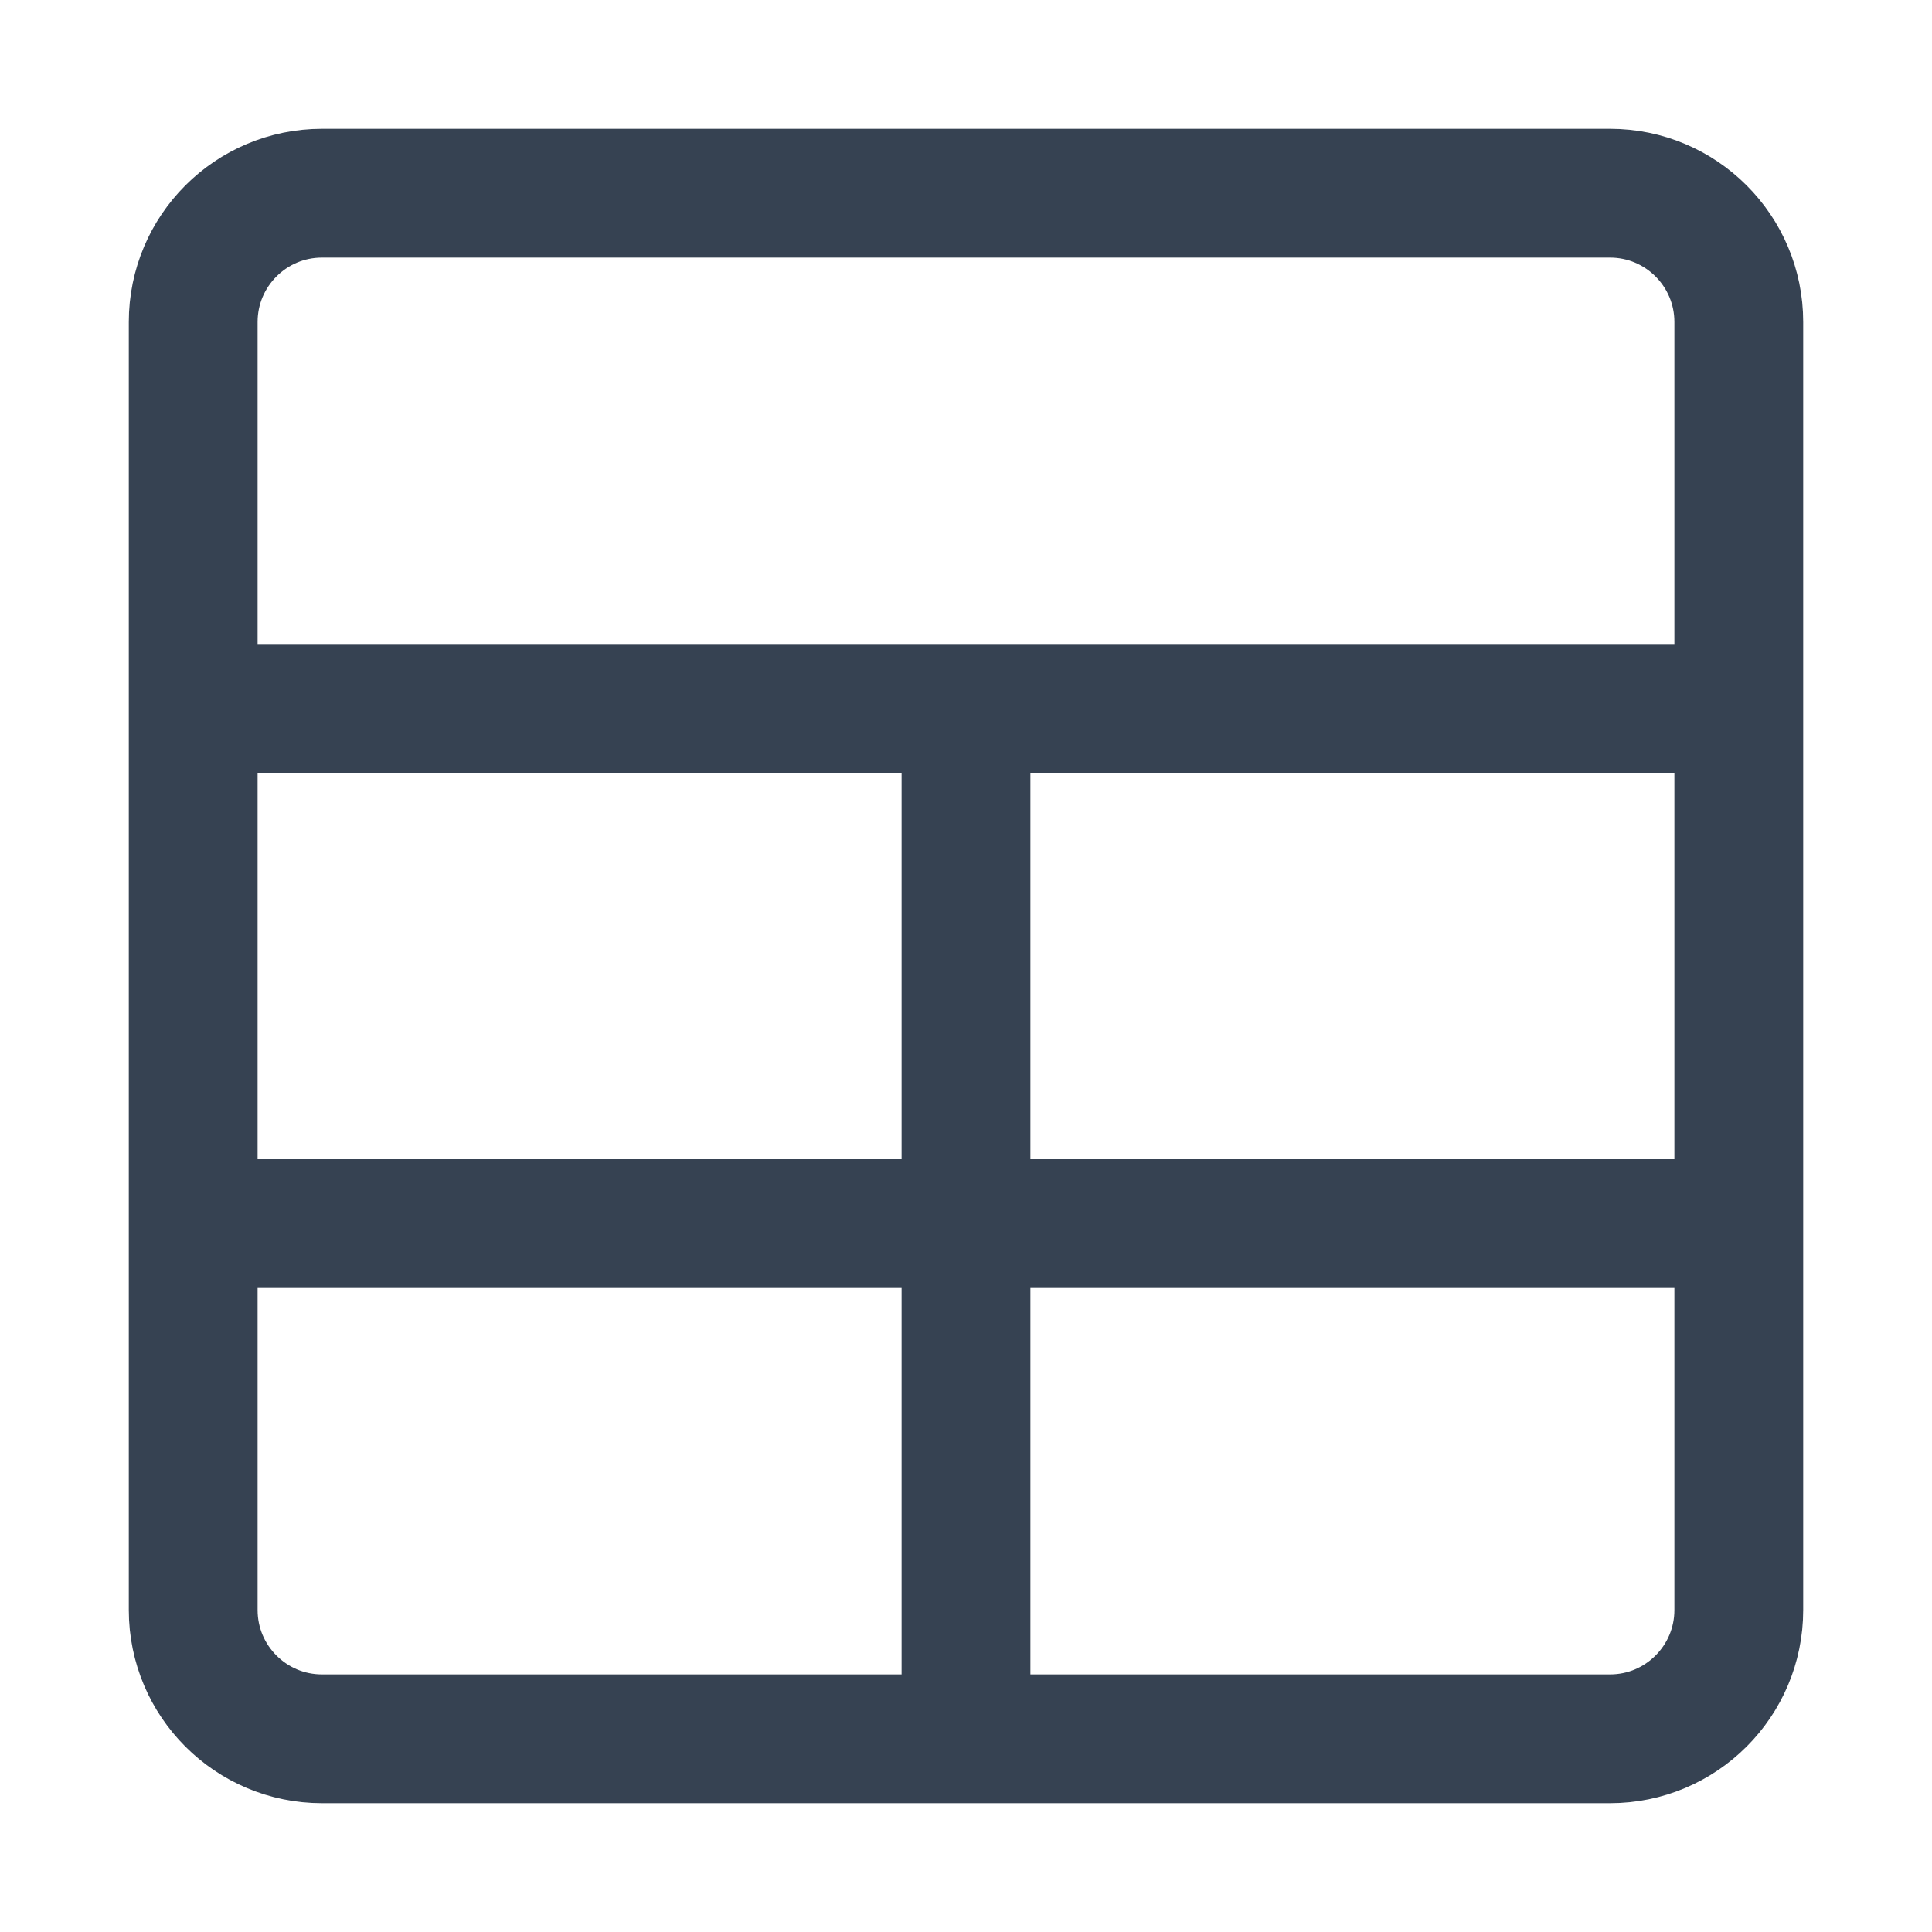
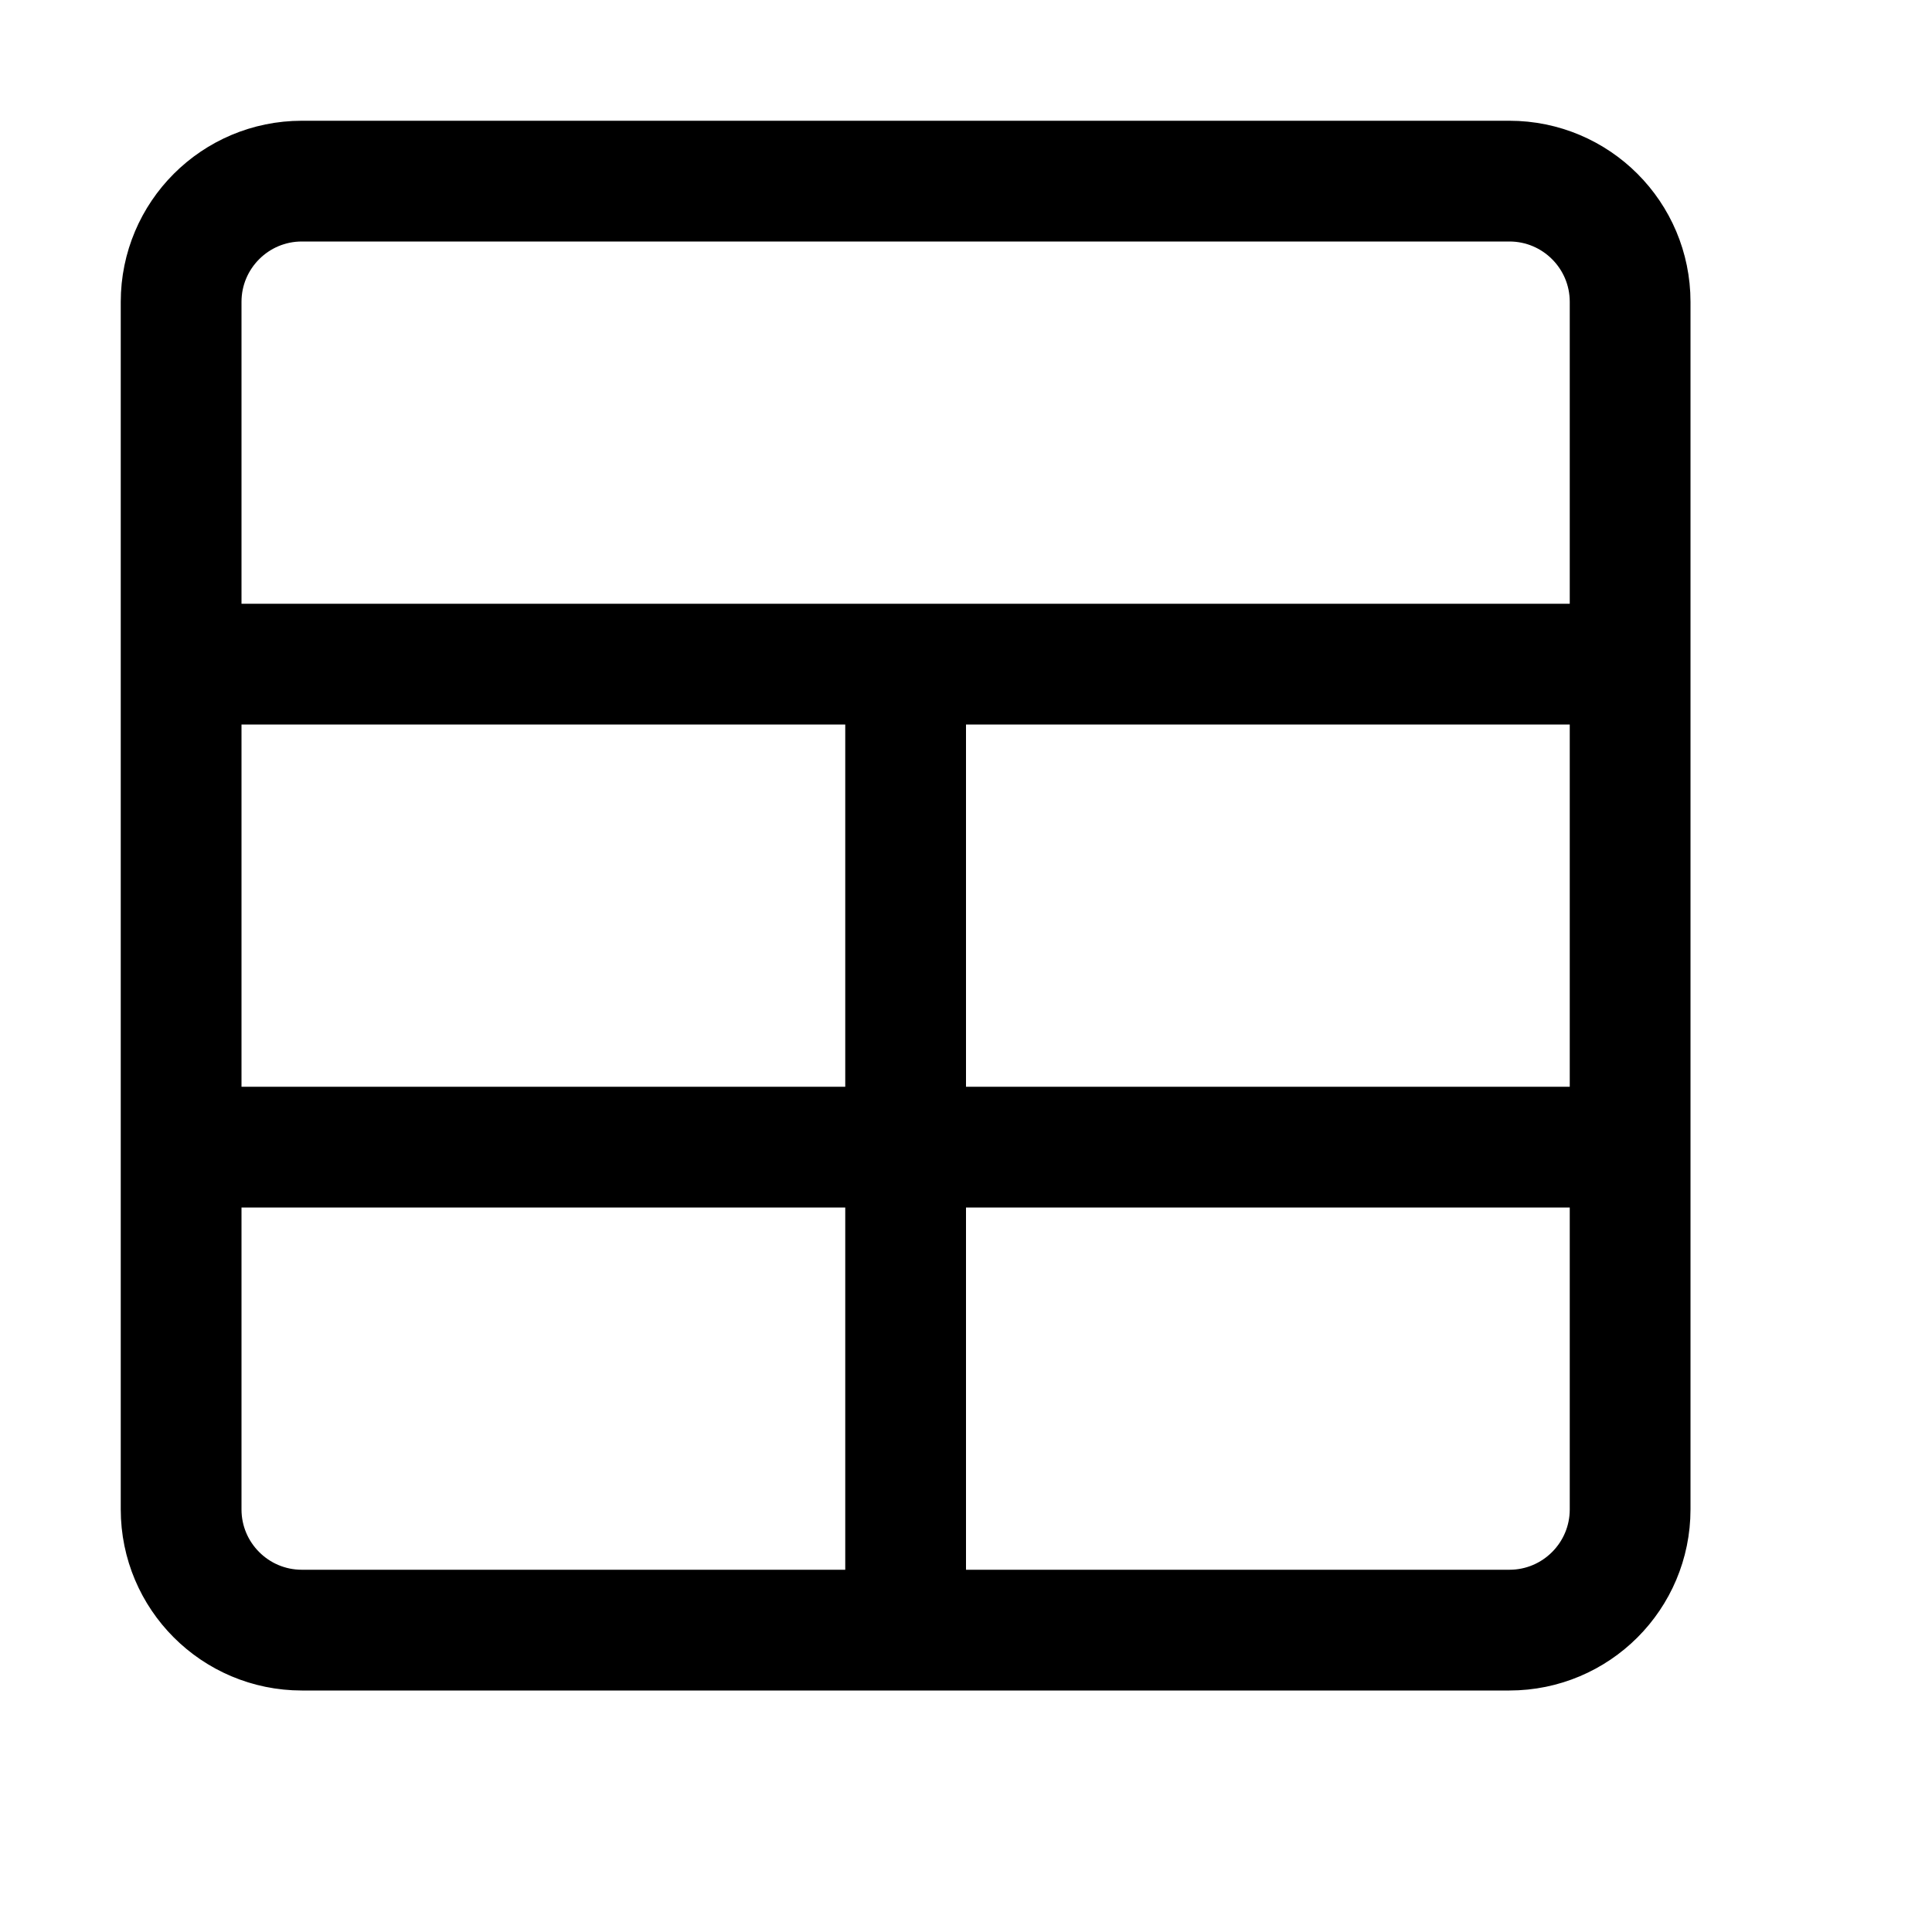
- <svg xmlns="http://www.w3.org/2000/svg" width="15" height="15" fill="none">
-   <path stroke="#364252" stroke-linecap="round" stroke-linejoin="round" d="M12.5 1.5h-10a1 1 0 0 0-1 1v10a1 1 0 0 0 1 1h10a1 1 0 0 0 1-1v-10a1 1 0 0 0-1-1ZM7.5 5.5v8M1.5 5.5h12M1.5 9.5h12" />
+ <svg xmlns="http://www.w3.org/2000/svg" width="16" height="16" fill="none">
+   <path stroke="#000" stroke-linecap="round" stroke-linejoin="round" d="M12.5 1.5h-10a1 1 0 0 0-1 1v10a1 1 0 0 0 1 1h10a1 1 0 0 0 1-1v-10a1 1 0 0 0-1-1ZM7.5 5.5v8M1.5 5.5h12M1.5 9.5h12" />
</svg>
